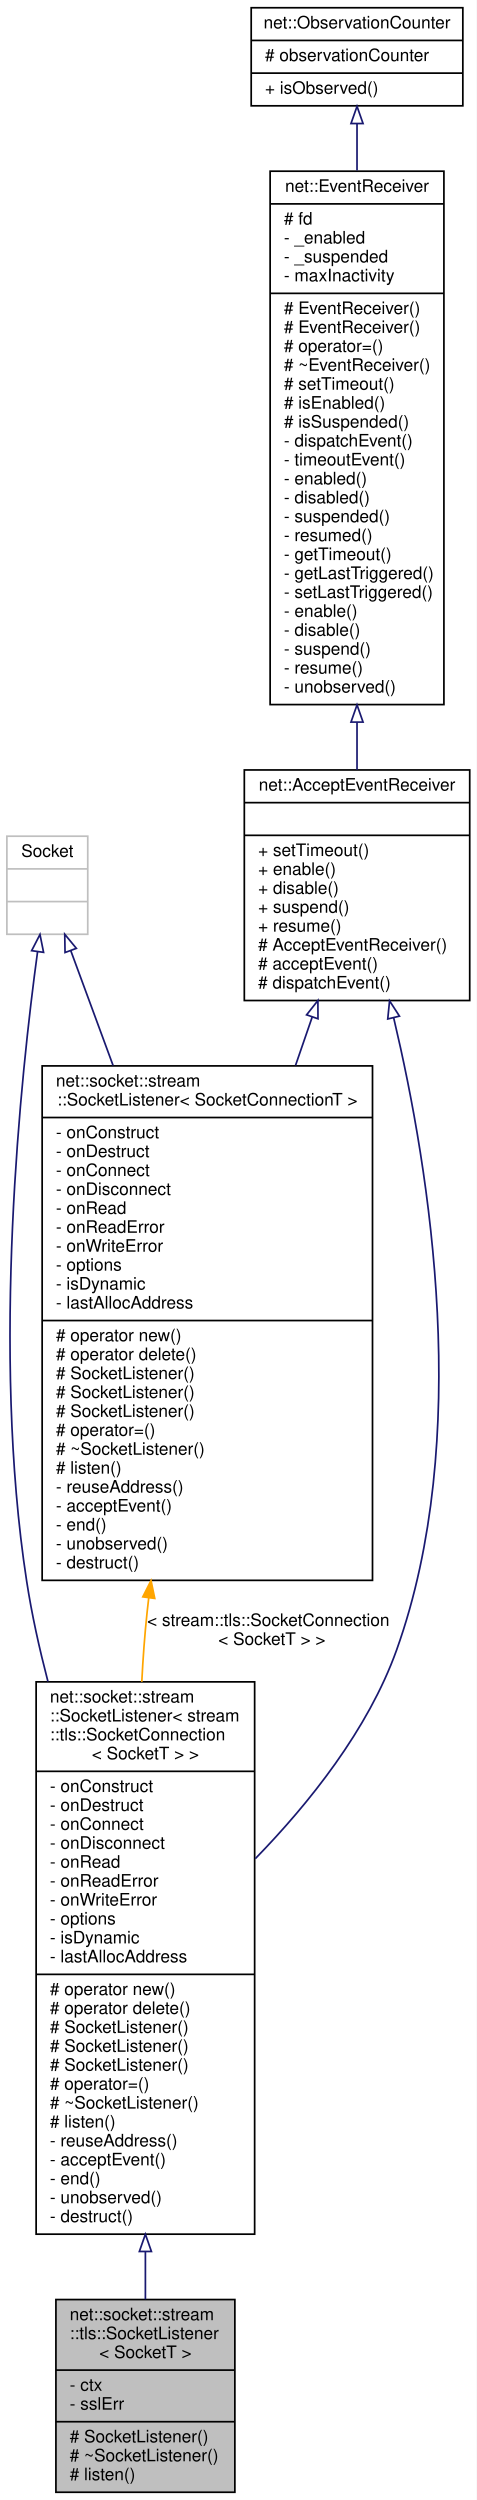
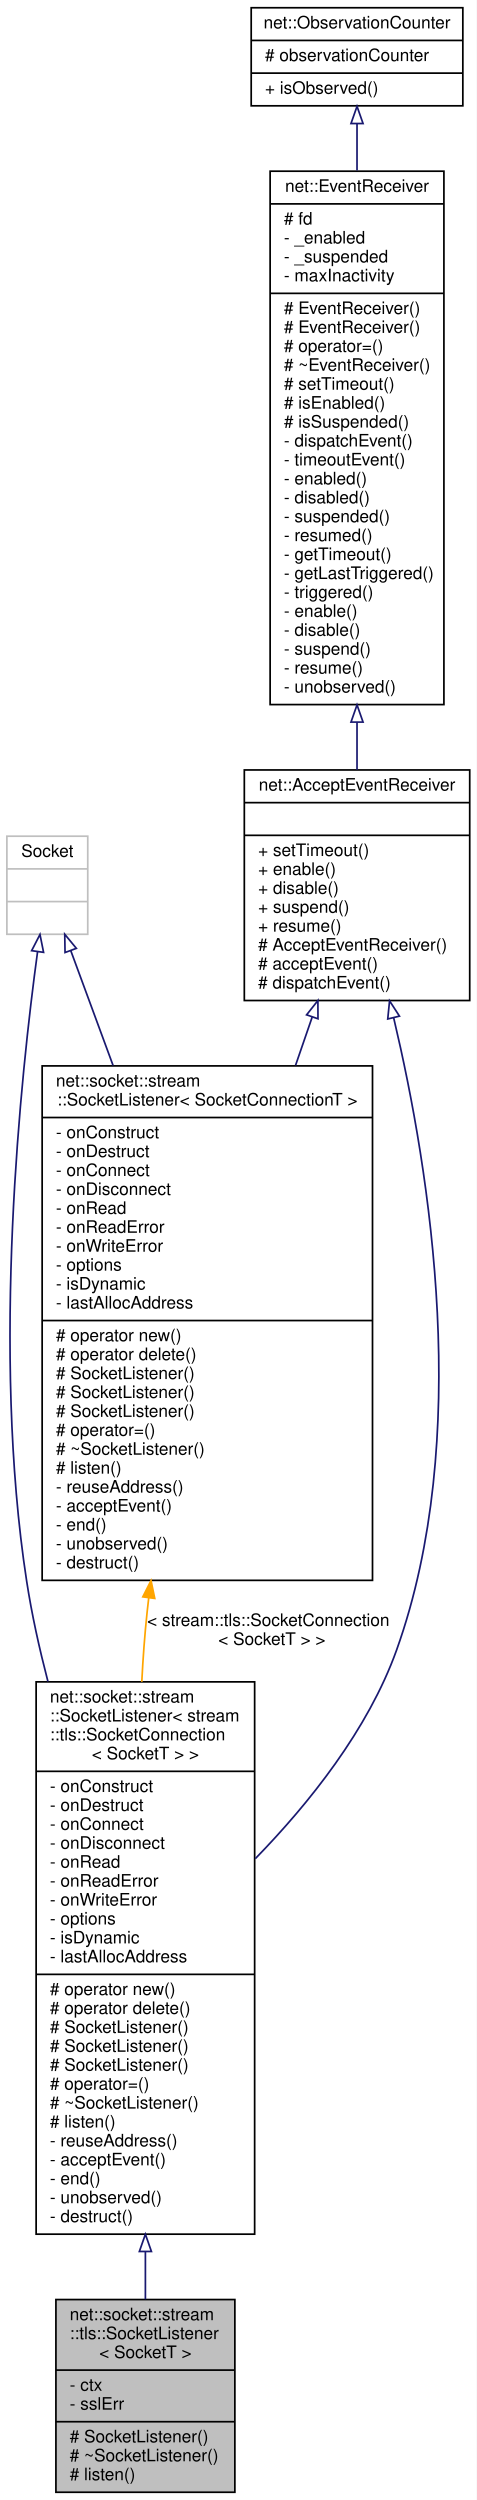
<svg xmlns="http://www.w3.org/2000/svg" xmlns:xlink="http://www.w3.org/1999/xlink" width="277pt" height="1453pt" viewBox="0.00 0.00 277.00 1453.00">
  <g id="graph0" class="graph" transform="scale(1 1) rotate(0) translate(4 1449)">
    <polygon fill="white" stroke="transparent" points="-4,4 -4,-1449 273,-1449 273,4 -4,4" />
    <g id="node1" class="node">
      <g id="a_node1">
        <a xlink:title=" ">
          <polygon fill="#bfbfbf" stroke="black" points="28.5,-0.5 28.5,-112.5 132.5,-112.5 132.5,-0.5 28.5,-0.5" />
          <text text-anchor="start" x="36.5" y="-100.5" font-family="Helvetica,sans-Serif" font-size="10.00">net::socket::stream</text>
          <text text-anchor="start" x="36.5" y="-89.5" font-family="Helvetica,sans-Serif" font-size="10.00">::tls::SocketListener</text>
          <text text-anchor="middle" x="80.5" y="-78.5" font-family="Helvetica,sans-Serif" font-size="10.00">&lt; SocketT &gt;</text>
          <polyline fill="none" stroke="black" points="28.5,-71.5 132.5,-71.5 " />
          <text text-anchor="start" x="36.5" y="-59.5" font-family="Helvetica,sans-Serif" font-size="10.00">- ctx</text>
          <text text-anchor="start" x="36.5" y="-48.5" font-family="Helvetica,sans-Serif" font-size="10.00">- sslErr</text>
          <polyline fill="none" stroke="black" points="28.5,-41.5 132.5,-41.5 " />
          <text text-anchor="start" x="36.5" y="-29.5" font-family="Helvetica,sans-Serif" font-size="10.00"># SocketListener()</text>
          <text text-anchor="start" x="36.5" y="-18.5" font-family="Helvetica,sans-Serif" font-size="10.00"># ~SocketListener()</text>
          <text text-anchor="start" x="36.5" y="-7.5" font-family="Helvetica,sans-Serif" font-size="10.00"># listen()</text>
        </a>
      </g>
    </g>
    <g id="node2" class="node">
      <g id="a_node2">
        <a xlink:href="classnet_1_1socket_1_1stream_1_1_socket_listener.html" target="_top" xlink:title=" ">
          <polygon fill="white" stroke="black" points="17,-150.5 17,-471.5 144,-471.5 144,-150.5 17,-150.5" />
          <text text-anchor="start" x="25" y="-459.5" font-family="Helvetica,sans-Serif" font-size="10.00">net::socket::stream</text>
          <text text-anchor="start" x="25" y="-448.5" font-family="Helvetica,sans-Serif" font-size="10.00">::SocketListener&lt; stream</text>
          <text text-anchor="start" x="25" y="-437.5" font-family="Helvetica,sans-Serif" font-size="10.00">::tls::SocketConnection</text>
          <text text-anchor="middle" x="80.5" y="-426.5" font-family="Helvetica,sans-Serif" font-size="10.00">&lt; SocketT &gt; &gt;</text>
          <polyline fill="none" stroke="black" points="17,-419.5 144,-419.5 " />
          <text text-anchor="start" x="25" y="-407.5" font-family="Helvetica,sans-Serif" font-size="10.00">- onConstruct</text>
          <text text-anchor="start" x="25" y="-396.5" font-family="Helvetica,sans-Serif" font-size="10.00">- onDestruct</text>
          <text text-anchor="start" x="25" y="-385.5" font-family="Helvetica,sans-Serif" font-size="10.00">- onConnect</text>
          <text text-anchor="start" x="25" y="-374.5" font-family="Helvetica,sans-Serif" font-size="10.00">- onDisconnect</text>
          <text text-anchor="start" x="25" y="-363.5" font-family="Helvetica,sans-Serif" font-size="10.00">- onRead</text>
          <text text-anchor="start" x="25" y="-352.5" font-family="Helvetica,sans-Serif" font-size="10.00">- onReadError</text>
          <text text-anchor="start" x="25" y="-341.5" font-family="Helvetica,sans-Serif" font-size="10.00">- onWriteError</text>
          <text text-anchor="start" x="25" y="-330.5" font-family="Helvetica,sans-Serif" font-size="10.00">- options</text>
          <text text-anchor="start" x="25" y="-319.5" font-family="Helvetica,sans-Serif" font-size="10.00">- isDynamic</text>
          <text text-anchor="start" x="25" y="-308.5" font-family="Helvetica,sans-Serif" font-size="10.00">- lastAllocAddress</text>
          <polyline fill="none" stroke="black" points="17,-301.5 144,-301.5 " />
          <text text-anchor="start" x="25" y="-289.5" font-family="Helvetica,sans-Serif" font-size="10.00"># operator new()</text>
          <text text-anchor="start" x="25" y="-278.5" font-family="Helvetica,sans-Serif" font-size="10.00"># operator delete()</text>
          <text text-anchor="start" x="25" y="-267.5" font-family="Helvetica,sans-Serif" font-size="10.00"># SocketListener()</text>
          <text text-anchor="start" x="25" y="-256.5" font-family="Helvetica,sans-Serif" font-size="10.00"># SocketListener()</text>
          <text text-anchor="start" x="25" y="-245.5" font-family="Helvetica,sans-Serif" font-size="10.00"># SocketListener()</text>
          <text text-anchor="start" x="25" y="-234.5" font-family="Helvetica,sans-Serif" font-size="10.00"># operator=()</text>
          <text text-anchor="start" x="25" y="-223.5" font-family="Helvetica,sans-Serif" font-size="10.00"># ~SocketListener()</text>
          <text text-anchor="start" x="25" y="-212.5" font-family="Helvetica,sans-Serif" font-size="10.00"># listen()</text>
          <text text-anchor="start" x="25" y="-201.5" font-family="Helvetica,sans-Serif" font-size="10.00">- reuseAddress()</text>
          <text text-anchor="start" x="25" y="-190.5" font-family="Helvetica,sans-Serif" font-size="10.00">- acceptEvent()</text>
          <text text-anchor="start" x="25" y="-179.5" font-family="Helvetica,sans-Serif" font-size="10.00">- end()</text>
          <text text-anchor="start" x="25" y="-168.5" font-family="Helvetica,sans-Serif" font-size="10.00">- unobserved()</text>
          <text text-anchor="start" x="25" y="-157.5" font-family="Helvetica,sans-Serif" font-size="10.00">- destruct()</text>
        </a>
      </g>
    </g>
    <g id="edge1" class="edge">
      <path fill="none" stroke="midnightblue" d="M80.5,-140.24C80.5,-130.56 80.5,-121.28 80.5,-112.65" />
      <polygon fill="none" stroke="midnightblue" points="77,-140.45 80.5,-150.45 84,-140.45 77,-140.45" />
    </g>
    <g id="node3" class="node">
      <g id="a_node3">
        <a xlink:href="classnet_1_1_accept_event_receiver.html" target="_top" xlink:title=" ">
          <polygon fill="white" stroke="black" points="138,-867.5 138,-1001.5 269,-1001.5 269,-867.5 138,-867.5" />
          <text text-anchor="middle" x="203.5" y="-989.5" font-family="Helvetica,sans-Serif" font-size="10.00">net::AcceptEventReceiver</text>
          <polyline fill="none" stroke="black" points="138,-982.5 269,-982.5 " />
          <text text-anchor="middle" x="203.5" y="-970.5" font-family="Helvetica,sans-Serif" font-size="10.00"> </text>
          <polyline fill="none" stroke="black" points="138,-963.5 269,-963.5 " />
          <text text-anchor="start" x="146" y="-951.5" font-family="Helvetica,sans-Serif" font-size="10.00">+ setTimeout()</text>
          <text text-anchor="start" x="146" y="-940.5" font-family="Helvetica,sans-Serif" font-size="10.00">+ enable()</text>
          <text text-anchor="start" x="146" y="-929.5" font-family="Helvetica,sans-Serif" font-size="10.00">+ disable()</text>
          <text text-anchor="start" x="146" y="-918.5" font-family="Helvetica,sans-Serif" font-size="10.00">+ suspend()</text>
          <text text-anchor="start" x="146" y="-907.5" font-family="Helvetica,sans-Serif" font-size="10.00">+ resume()</text>
          <text text-anchor="start" x="146" y="-896.5" font-family="Helvetica,sans-Serif" font-size="10.00"># AcceptEventReceiver()</text>
          <text text-anchor="start" x="146" y="-885.5" font-family="Helvetica,sans-Serif" font-size="10.00"># acceptEvent()</text>
          <text text-anchor="start" x="146" y="-874.5" font-family="Helvetica,sans-Serif" font-size="10.00"># dispatchEvent()</text>
        </a>
      </g>
    </g>
    <g id="edge2" class="edge">
      <path fill="none" stroke="midnightblue" d="M224.81,-857.41C246.26,-766.96 270.42,-612.8 226.5,-490 209.94,-443.71 175.59,-400.81 144.37,-368.73" />
      <polygon fill="none" stroke="midnightblue" points="221.36,-856.77 222.41,-867.31 228.16,-858.42 221.36,-856.77" />
    </g>
    <g id="node7" class="node">
      <g id="a_node7">
        <a xlink:href="classnet_1_1socket_1_1stream_1_1_socket_listener.html" target="_top" xlink:title=" ">
          <polygon fill="white" stroke="black" points="20.5,-530.5 20.5,-829.5 212.5,-829.5 212.5,-530.5 20.5,-530.5" />
          <text text-anchor="start" x="28.5" y="-817.5" font-family="Helvetica,sans-Serif" font-size="10.00">net::socket::stream</text>
          <text text-anchor="middle" x="116.5" y="-806.5" font-family="Helvetica,sans-Serif" font-size="10.00">::SocketListener&lt; SocketConnectionT &gt;</text>
          <polyline fill="none" stroke="black" points="20.5,-799.5 212.5,-799.5 " />
          <text text-anchor="start" x="28.5" y="-787.5" font-family="Helvetica,sans-Serif" font-size="10.00">- onConstruct</text>
          <text text-anchor="start" x="28.5" y="-776.5" font-family="Helvetica,sans-Serif" font-size="10.00">- onDestruct</text>
          <text text-anchor="start" x="28.5" y="-765.5" font-family="Helvetica,sans-Serif" font-size="10.00">- onConnect</text>
          <text text-anchor="start" x="28.5" y="-754.5" font-family="Helvetica,sans-Serif" font-size="10.00">- onDisconnect</text>
          <text text-anchor="start" x="28.5" y="-743.5" font-family="Helvetica,sans-Serif" font-size="10.00">- onRead</text>
          <text text-anchor="start" x="28.5" y="-732.5" font-family="Helvetica,sans-Serif" font-size="10.00">- onReadError</text>
          <text text-anchor="start" x="28.5" y="-721.5" font-family="Helvetica,sans-Serif" font-size="10.00">- onWriteError</text>
          <text text-anchor="start" x="28.5" y="-710.5" font-family="Helvetica,sans-Serif" font-size="10.00">- options</text>
          <text text-anchor="start" x="28.5" y="-699.5" font-family="Helvetica,sans-Serif" font-size="10.00">- isDynamic</text>
          <text text-anchor="start" x="28.5" y="-688.5" font-family="Helvetica,sans-Serif" font-size="10.00">- lastAllocAddress</text>
          <polyline fill="none" stroke="black" points="20.5,-681.5 212.5,-681.5 " />
          <text text-anchor="start" x="28.5" y="-669.5" font-family="Helvetica,sans-Serif" font-size="10.00"># operator new()</text>
          <text text-anchor="start" x="28.5" y="-658.5" font-family="Helvetica,sans-Serif" font-size="10.00"># operator delete()</text>
          <text text-anchor="start" x="28.5" y="-647.5" font-family="Helvetica,sans-Serif" font-size="10.00"># SocketListener()</text>
          <text text-anchor="start" x="28.5" y="-636.5" font-family="Helvetica,sans-Serif" font-size="10.00"># SocketListener()</text>
          <text text-anchor="start" x="28.5" y="-625.5" font-family="Helvetica,sans-Serif" font-size="10.00"># SocketListener()</text>
          <text text-anchor="start" x="28.5" y="-614.5" font-family="Helvetica,sans-Serif" font-size="10.00"># operator=()</text>
          <text text-anchor="start" x="28.5" y="-603.5" font-family="Helvetica,sans-Serif" font-size="10.00"># ~SocketListener()</text>
          <text text-anchor="start" x="28.5" y="-592.5" font-family="Helvetica,sans-Serif" font-size="10.00"># listen()</text>
          <text text-anchor="start" x="28.5" y="-581.5" font-family="Helvetica,sans-Serif" font-size="10.00">- reuseAddress()</text>
          <text text-anchor="start" x="28.5" y="-570.5" font-family="Helvetica,sans-Serif" font-size="10.00">- acceptEvent()</text>
          <text text-anchor="start" x="28.5" y="-559.5" font-family="Helvetica,sans-Serif" font-size="10.00">- end()</text>
          <text text-anchor="start" x="28.5" y="-548.5" font-family="Helvetica,sans-Serif" font-size="10.00">- unobserved()</text>
          <text text-anchor="start" x="28.5" y="-537.5" font-family="Helvetica,sans-Serif" font-size="10.00">- destruct()</text>
        </a>
      </g>
    </g>
    <g id="edge7" class="edge">
      <path fill="none" stroke="midnightblue" d="M177.44,-857.87C174.33,-848.85 171.08,-839.42 167.77,-829.8" />
      <polygon fill="none" stroke="midnightblue" points="174.19,-859.17 180.76,-867.49 180.81,-856.89 174.19,-859.17" />
    </g>
    <g id="node4" class="node">
      <g id="a_node4">
        <a xlink:href="classnet_1_1_event_receiver.html" target="_top" xlink:title=" ">
          <polygon fill="white" stroke="black" points="153,-1039.5 153,-1349.5 254,-1349.5 254,-1039.5 153,-1039.5" />
          <text text-anchor="middle" x="203.5" y="-1337.5" font-family="Helvetica,sans-Serif" font-size="10.00">net::EventReceiver</text>
          <polyline fill="none" stroke="black" points="153,-1330.5 254,-1330.5 " />
          <text text-anchor="start" x="161" y="-1318.5" font-family="Helvetica,sans-Serif" font-size="10.00"># fd</text>
          <text text-anchor="start" x="161" y="-1307.5" font-family="Helvetica,sans-Serif" font-size="10.00">- _enabled</text>
          <text text-anchor="start" x="161" y="-1296.5" font-family="Helvetica,sans-Serif" font-size="10.00">- _suspended</text>
          <text text-anchor="start" x="161" y="-1285.5" font-family="Helvetica,sans-Serif" font-size="10.00">- maxInactivity</text>
          <polyline fill="none" stroke="black" points="153,-1278.5 254,-1278.5 " />
          <text text-anchor="start" x="161" y="-1266.5" font-family="Helvetica,sans-Serif" font-size="10.00"># EventReceiver()</text>
          <text text-anchor="start" x="161" y="-1255.5" font-family="Helvetica,sans-Serif" font-size="10.00"># EventReceiver()</text>
          <text text-anchor="start" x="161" y="-1244.5" font-family="Helvetica,sans-Serif" font-size="10.00"># operator=()</text>
          <text text-anchor="start" x="161" y="-1233.5" font-family="Helvetica,sans-Serif" font-size="10.00"># ~EventReceiver()</text>
          <text text-anchor="start" x="161" y="-1222.5" font-family="Helvetica,sans-Serif" font-size="10.00"># setTimeout()</text>
          <text text-anchor="start" x="161" y="-1211.5" font-family="Helvetica,sans-Serif" font-size="10.00"># isEnabled()</text>
          <text text-anchor="start" x="161" y="-1200.5" font-family="Helvetica,sans-Serif" font-size="10.00"># isSuspended()</text>
          <text text-anchor="start" x="161" y="-1189.5" font-family="Helvetica,sans-Serif" font-size="10.00">- dispatchEvent()</text>
          <text text-anchor="start" x="161" y="-1178.5" font-family="Helvetica,sans-Serif" font-size="10.00">- timeoutEvent()</text>
          <text text-anchor="start" x="161" y="-1167.5" font-family="Helvetica,sans-Serif" font-size="10.00">- enabled()</text>
          <text text-anchor="start" x="161" y="-1156.5" font-family="Helvetica,sans-Serif" font-size="10.00">- disabled()</text>
          <text text-anchor="start" x="161" y="-1145.5" font-family="Helvetica,sans-Serif" font-size="10.00">- suspended()</text>
          <text text-anchor="start" x="161" y="-1134.5" font-family="Helvetica,sans-Serif" font-size="10.00">- resumed()</text>
          <text text-anchor="start" x="161" y="-1123.5" font-family="Helvetica,sans-Serif" font-size="10.00">- getTimeout()</text>
          <text text-anchor="start" x="161" y="-1112.5" font-family="Helvetica,sans-Serif" font-size="10.00">- getLastTriggered()</text>
-           <text text-anchor="start" x="161" y="-1101.5" font-family="Helvetica,sans-Serif" font-size="10.00">- setLastTriggered()</text>
+           <text text-anchor="start" x="161" y="-1101.5" font-family="Helvetica,sans-Serif" font-size="10.00">- triggered()</text>
          <text text-anchor="start" x="161" y="-1090.5" font-family="Helvetica,sans-Serif" font-size="10.00">- enable()</text>
          <text text-anchor="start" x="161" y="-1079.5" font-family="Helvetica,sans-Serif" font-size="10.00">- disable()</text>
          <text text-anchor="start" x="161" y="-1068.5" font-family="Helvetica,sans-Serif" font-size="10.00">- suspend()</text>
          <text text-anchor="start" x="161" y="-1057.5" font-family="Helvetica,sans-Serif" font-size="10.00">- resume()</text>
          <text text-anchor="start" x="161" y="-1046.5" font-family="Helvetica,sans-Serif" font-size="10.00">- unobserved()</text>
        </a>
      </g>
    </g>
    <g id="edge3" class="edge">
      <path fill="none" stroke="midnightblue" d="M203.5,-1029.25C203.5,-1019.67 203.5,-1010.38 203.5,-1001.59" />
      <polygon fill="none" stroke="midnightblue" points="200,-1029.32 203.5,-1039.32 207,-1029.32 200,-1029.32" />
    </g>
    <g id="node5" class="node">
      <g id="a_node5">
        <a xlink:href="classnet_1_1_observation_counter.html" target="_top" xlink:title=" ">
          <polygon fill="white" stroke="black" points="142,-1387.5 142,-1444.5 265,-1444.5 265,-1387.5 142,-1387.5" />
          <text text-anchor="middle" x="203.5" y="-1432.5" font-family="Helvetica,sans-Serif" font-size="10.00">net::ObservationCounter</text>
          <polyline fill="none" stroke="black" points="142,-1425.5 265,-1425.5 " />
          <text text-anchor="start" x="150" y="-1413.5" font-family="Helvetica,sans-Serif" font-size="10.00"># observationCounter</text>
          <polyline fill="none" stroke="black" points="142,-1406.5 265,-1406.5 " />
          <text text-anchor="start" x="150" y="-1394.5" font-family="Helvetica,sans-Serif" font-size="10.00">+ isObserved()</text>
        </a>
      </g>
    </g>
    <g id="edge4" class="edge">
      <path fill="none" stroke="midnightblue" d="M203.5,-1376.99C203.5,-1368.78 203.5,-1359.62 203.5,-1349.89" />
      <polygon fill="none" stroke="midnightblue" points="200,-1377.2 203.5,-1387.2 207,-1377.2 200,-1377.2" />
    </g>
    <g id="node6" class="node">
      <g id="a_node6">
        <a xlink:title=" ">
          <polygon fill="white" stroke="#bfbfbf" points="0,-906 0,-963 47,-963 47,-906 0,-906" />
          <text text-anchor="middle" x="23.5" y="-951" font-family="Helvetica,sans-Serif" font-size="10.00">Socket</text>
          <polyline fill="none" stroke="#bfbfbf" points="0,-944 47,-944 " />
          <text text-anchor="middle" x="23.5" y="-932" font-family="Helvetica,sans-Serif" font-size="10.00"> </text>
          <polyline fill="none" stroke="#bfbfbf" points="0,-925 47,-925 " />
          <text text-anchor="middle" x="23.5" y="-913" font-family="Helvetica,sans-Serif" font-size="10.00"> </text>
        </a>
      </g>
    </g>
    <g id="edge5" class="edge">
      <path fill="none" stroke="midnightblue" d="M17.85,-895.98C8.07,-824.35 -9.1,-663.35 11.5,-530 14.45,-510.87 18.79,-491.13 23.86,-471.69" />
      <polygon fill="none" stroke="midnightblue" points="14.39,-896.47 19.24,-905.89 21.32,-895.5 14.39,-896.47" />
    </g>
    <g id="edge8" class="edge">
      <path fill="none" stroke="midnightblue" d="M37.09,-896.6C43.87,-878.18 52.57,-854.57 61.71,-829.76" />
      <polygon fill="none" stroke="midnightblue" points="33.8,-895.4 33.63,-906 40.37,-897.82 33.8,-895.4" />
    </g>
    <g id="edge6" class="edge">
      <path fill="none" stroke="orange" d="M82.44,-520.27C82.11,-517.49 81.79,-514.74 81.5,-512 80.11,-498.88 79.1,-485.25 78.41,-471.54" />
      <polygon fill="orange" stroke="orange" points="79,-520.91 83.77,-530.37 85.94,-520 79,-520.91" />
      <text text-anchor="start" x="81.5" y="-504" font-family="Helvetica,sans-Serif" font-size="10.00"> &lt; stream::tls::SocketConnection</text>
      <text text-anchor="middle" x="154" y="-493" font-family="Helvetica,sans-Serif" font-size="10.00">&lt; SocketT &gt; &gt;</text>
    </g>
  </g>
</svg>
